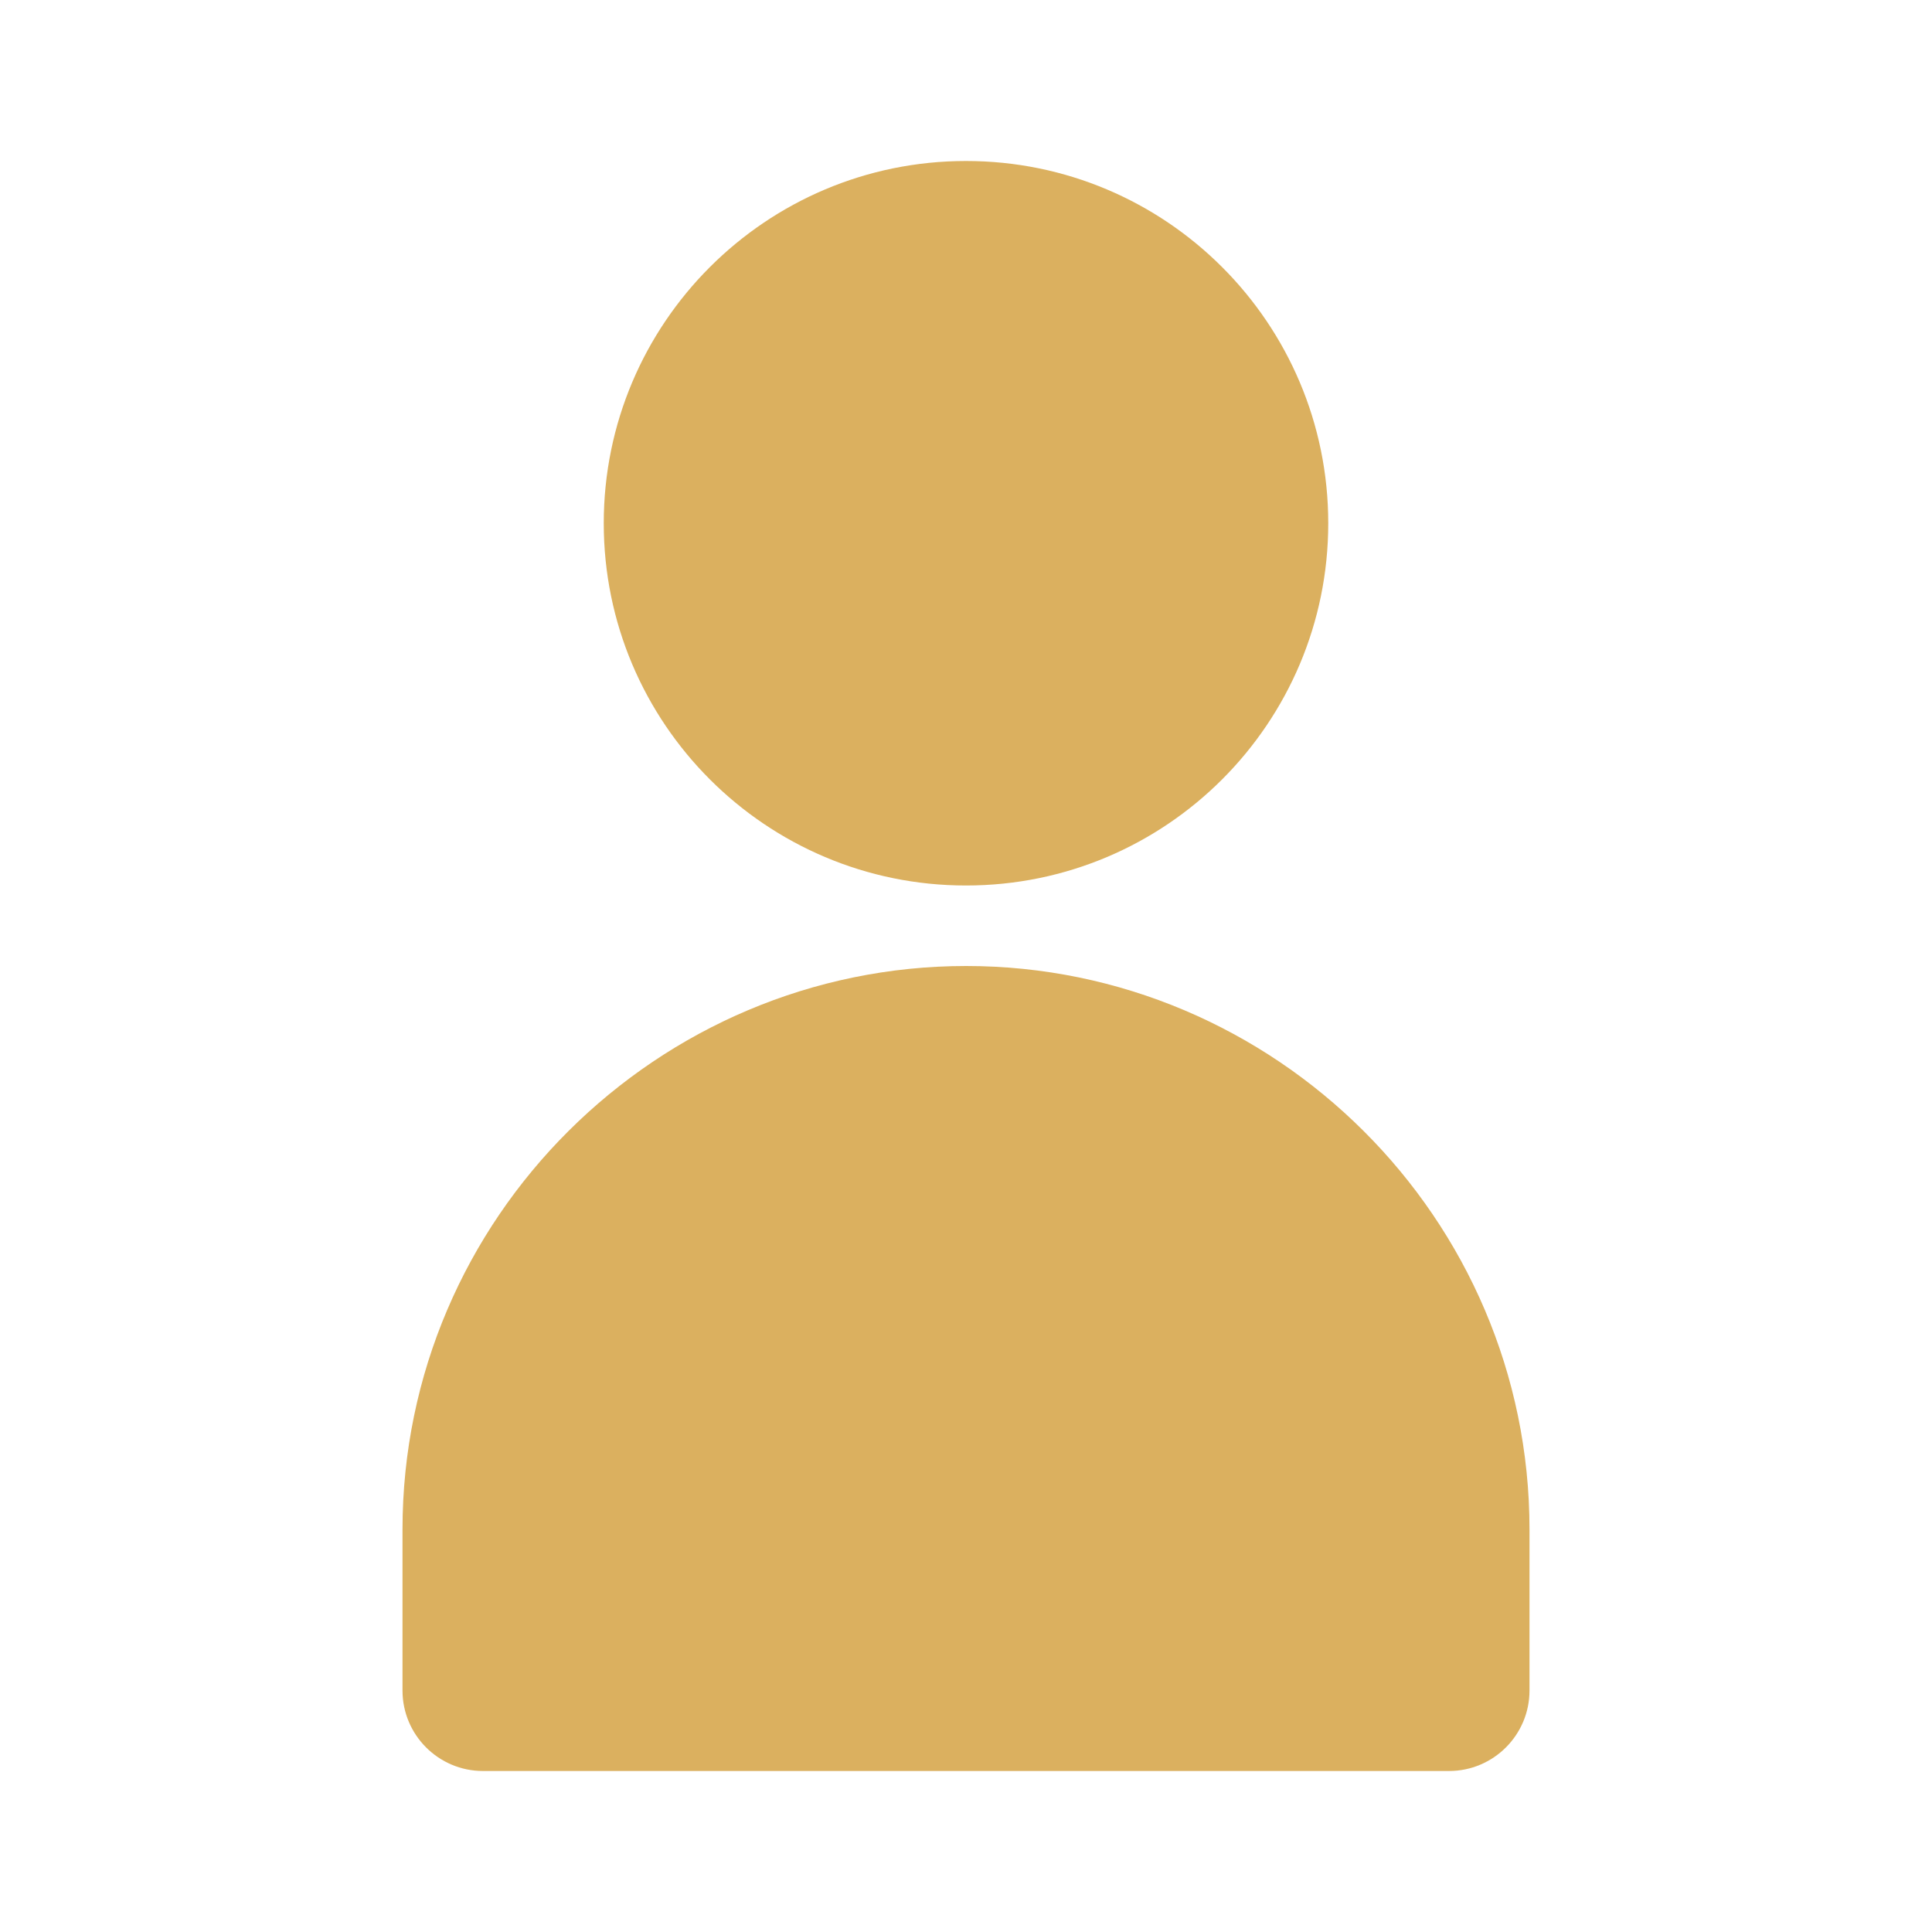
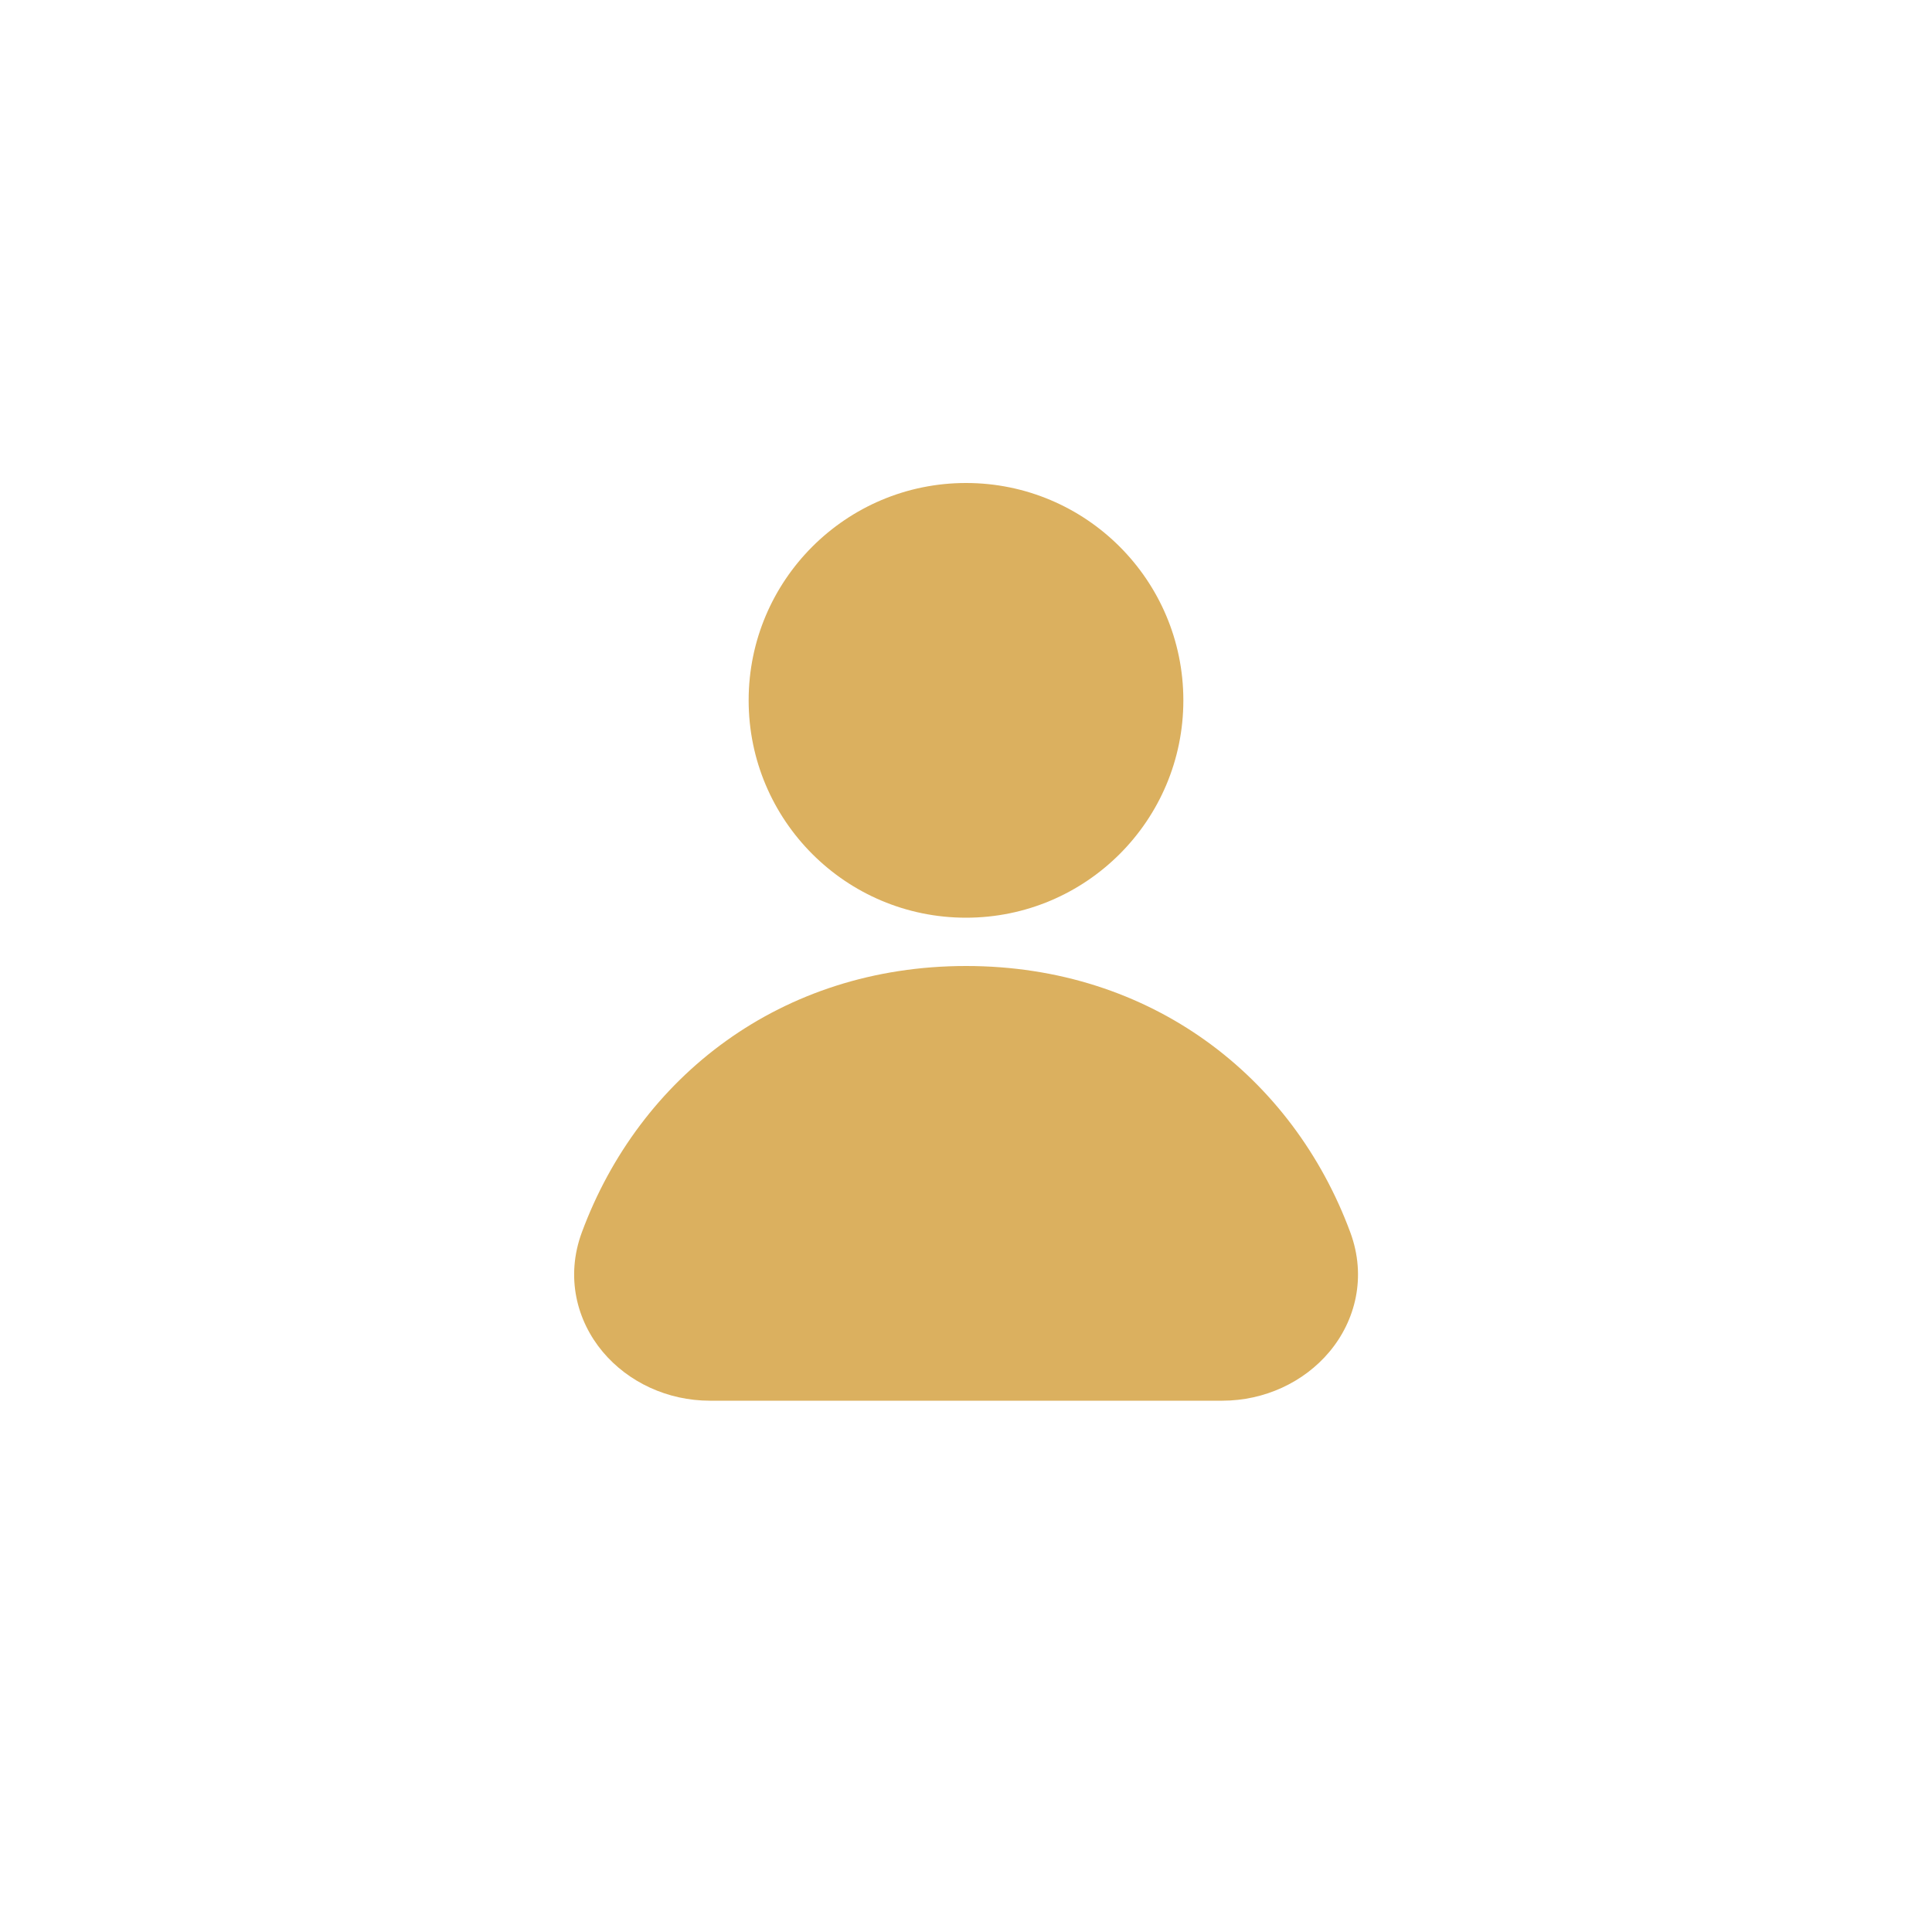
- <svg xmlns="http://www.w3.org/2000/svg" width="24" height="24" viewBox="0 0 24 24" fill="none">
-   <path d="M12 2C9.515 2 7.5 4.015 7.5 6.5C7.5 8.985 9.515 11 12 11C14.485 11 16.5 8.985 16.5 6.5C16.5 4.015 14.485 2 12 2Z" fill="#DBB05F" />
-   <path d="M12.002 12C8.17 12 5 15.128 5 19V21C5 21.552 5.448 22 6 22H18C18.552 22 19 21.552 19 21V19C19 15.128 15.833 12 12.002 12Z" fill="#DBB05F" />
+ <svg xmlns="http://www.w3.org/2000/svg" width="40" height="40" viewBox="0 0 40 40" fill="none">
+   <path d="M20 10C17.515 10 15.5 12.015 15.5 14.5C15.5 16.985 17.515 19 20 19C22.485 19 24.5 16.985 24.5 14.5C24.5 12.015 22.485 10 20 10Z" fill="#DBB05F" />
+   <path d="M20.002 20C16.17 20 13.237 22.296 12.046 25.516C11.706 26.436 11.939 27.344 12.48 27.989C13.007 28.617 13.821 29 14.698 29H25.305C26.182 29 26.996 28.617 27.523 27.989C28.064 27.344 28.297 26.436 27.957 25.516C26.766 22.296 23.833 20 20.002 20Z" fill="#DBB05F" />
</svg>
